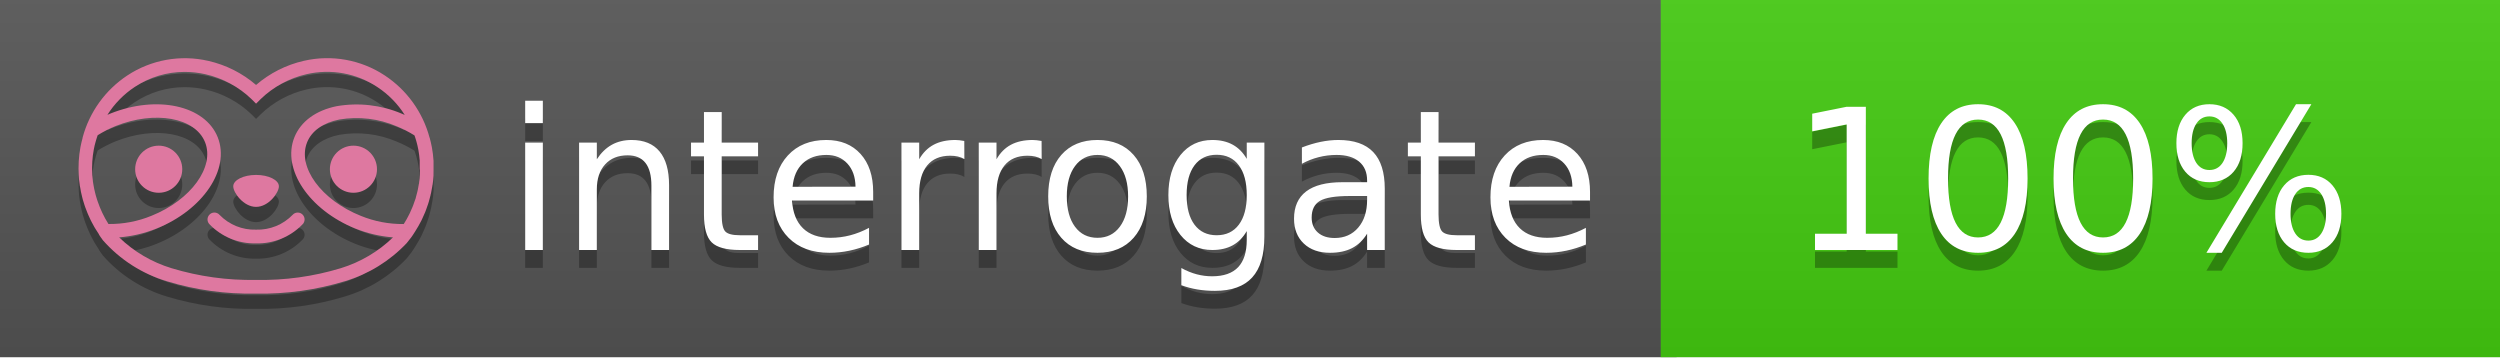
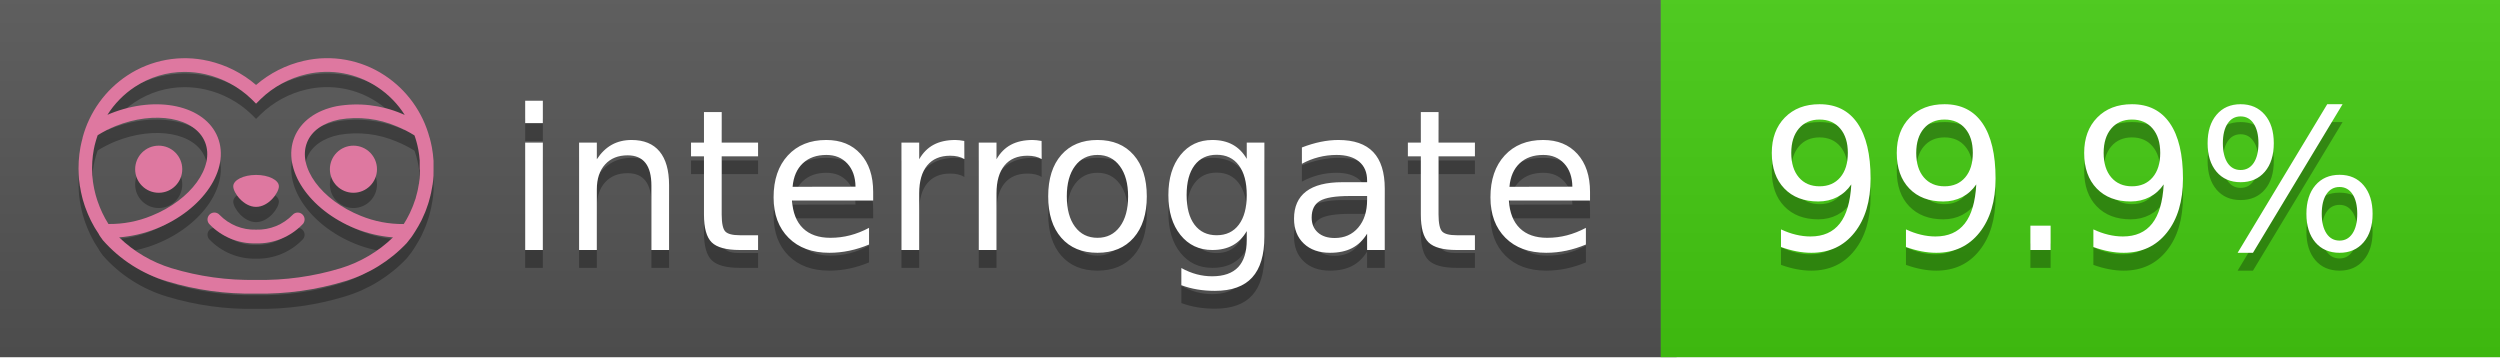
<svg xmlns="http://www.w3.org/2000/svg" width="140" height="20" viewBox="0 0 140 20" version="1.1" xml:space="preserve" style="fill-rule:evenodd;clip-rule:evenodd;stroke-linejoin:round;stroke-miterlimit:2;">
  <g transform="matrix(1,0,0,1,22,0)">
    <g id="backgrounds" transform="matrix(1.32789,0,0,1,-22.3892,0)">
      <rect x="0" y="0" width="71" height="20" style="fill:rgb(85,85,85);" />
    </g>
    <rect x="71" y="0" width="47" height="20" data-interrogate="color" style="fill:#4c1" />
    <g transform="matrix(1.19746,0,0,1,-22.3744,-4.85723e-16)">
      <rect x="0" y="0" width="118" height="20" style="fill:url(#_Linear1);" />
    </g>
  </g>
  <g fill="#fff" text-anchor="middle" font-family="DejaVu Sans,Verdana,Geneva,sans-serif" font-size="110">
    <text x="590" y="150" fill="#010101" fill-opacity=".3" transform="scale(.1)" textLength="610">interrogate</text>
    <text x="590" y="140" transform="scale(.1)" textLength="610">interrogate</text>
-     <text x="1160" y="150" fill="#010101" fill-opacity=".3" transform="scale(.1)" textLength="330" data-interrogate="result">100%</text>
-     <text x="1160" y="140" transform="scale(.1)" textLength="330" data-interrogate="result">100%</text>
+     <text x="1160" y="150" fill="#010101" fill-opacity=".3" transform="scale(.1)" textLength="370" data-interrogate="result">99.9%</text>
+     <text x="1160" y="140" transform="scale(.1)" textLength="370" data-interrogate="result">99.9%</text>
  </g>
  <g id="logo-shadow" transform="matrix(0.854876,0,0,0.854876,-6.73514,1.732)">
    <g transform="matrix(0.299012,0,0,0.299012,9.70229,-6.68582)">
      <path d="M50,64.25C52.76,64.25 55,61.13 55,59.75C55,58.37 52.76,57.25 50,57.25C47.24,57.25 45,58.37 45,59.75C45,61.13 47.24,64.25 50,64.25Z" style="fill:rgb(1,1,1);fill-opacity:0.3;fill-rule:nonzero;" />
    </g>
    <g transform="matrix(0.299012,0,0,0.299012,9.70229,-6.68582)">
      <path d="M88,49.05C86.506,43.475 83.018,38.638 78.2,35.46C72.969,32.002 66.539,30.844 60.43,32.26C56.576,33.145 52.995,34.958 50,37.54C46.998,34.958 43.411,33.149 39.55,32.27C33.441,30.853 27.011,32.011 21.78,35.47C16.97,38.652 13.489,43.489 12,49.06L12,49.13C11.82,49.79 11.66,50.46 11.53,51.13C11.146,53.207 11.021,55.323 11.16,57.43C11.16,58.03 11.26,58.63 11.34,59.23C11.34,59.51 11.43,59.79 11.48,60.07C11.53,60.35 11.58,60.68 11.64,60.98C11.7,61.28 11.8,61.69 11.89,62.05C11.98,62.41 11.99,62.47 12.05,62.68C12.16,63.07 12.28,63.46 12.41,63.84L12.58,64.34C12.72,64.74 12.88,65.14 13.04,65.53L13.23,65.98C13.403,66.373 13.583,66.767 13.77,67.16L13.99,67.59C14.19,67.97 14.39,68.35 14.61,68.73L14.87,69.15C15.1,69.52 15.33,69.89 15.58,70.26L15.58,70.32L15.99,70.93C16.14,71.14 16.29,71.36 16.45,71.57C20.206,75.83 25.086,78.95 30.53,80.57C36.839,82.48 43.41,83.385 50,83.25C56.599,83.374 63.177,82.456 69.49,80.53C74.644,78.978 79.303,76.102 83,72.19C83.34,71.78 83.65,71.35 84,70.92L84.18,70.66L84.33,70.44L84.41,70.32C84.55,70.12 84.67,69.9 84.81,69.7C85.07,69.3 85.32,68.89 85.55,68.48C85.78,68.07 86.02,67.65 86.23,67.22C86.31,67.05 86.39,66.88 86.47,66.7C86.67,66.28 86.85,65.87 87.03,65.44L87.23,64.92C87.397,64.487 87.55,64.05 87.69,63.61L87.85,63.09C87.98,62.64 88.1,62.19 88.21,61.74C88.21,61.57 88.3,61.39 88.33,61.22C88.43,60.75 88.52,60.22 88.6,59.79C88.6,59.64 88.66,59.49 88.68,59.33C88.77,58.71 88.84,58.08 88.88,57.45L88.88,54.17C88.817,53.164 88.693,52.162 88.51,51.17C88.38,50.5 88.23,49.84 88.05,49.17L88,49.05ZM85.89,56.44L85.89,57.23C85.89,57.78 85.79,58.32 85.72,58.86C85.72,59.01 85.72,59.15 85.65,59.3C85.59,59.7 85.51,60.11 85.43,60.51L85.32,60.99C85.23,61.38 85.12,61.77 85.01,62.16C85.01,62.31 84.93,62.46 84.88,62.6C84.74,63.04 84.59,63.47 84.42,63.9L84.27,64.28C84.1,64.71 83.91,65.14 83.71,65.56C83.51,65.98 83.43,66.12 83.28,66.4L83.01,66.91C82.83,67.223 82.643,67.537 82.45,67.85L82.35,68.01C79.121,68.047 75.918,67.434 72.93,66.21C64.27,62.74 59,55.52 61.18,50.11C62.18,47.6 64.7,45.82 68.26,45.11C72.489,44.395 76.835,44.908 80.78,46.59C82.141,47.144 83.453,47.813 84.7,48.59C84.76,48.76 84.82,48.93 84.88,49.1C84.94,49.27 85.05,49.63 85.12,49.9C85.28,50.5 85.44,51.1 85.55,51.73C85.691,52.507 85.792,53.292 85.85,54.08L85.85,55.89C85.85,56.12 85.91,56.25 85.91,56.45L85.89,56.44ZM17.66,68C16.668,66.435 15.869,64.756 15.28,63L15.17,62.68C15.06,62.35 14.96,62.01 14.87,61.68C14.823,61.493 14.777,61.31 14.73,61.13C14.66,60.84 14.59,60.55 14.53,60.27C14.47,59.99 14.43,59.72 14.38,59.44C14.33,59.16 14.3,59 14.27,58.78C14.2,58.27 14.15,57.78 14.11,57.23L14.11,57.03C14.008,55.236 14.122,53.437 14.45,51.67C14.56,51.06 14.71,50.46 14.88,49.87C14.96,49.59 15.04,49.32 15.13,49.05C15.22,48.78 15.24,48.72 15.3,48.55C16.548,47.774 17.859,47.105 19.22,46.55C27.86,43.09 36.65,44.67 38.82,50.08C40.99,55.49 35.73,62.74 27.09,66.2C24.101,67.431 20.893,68.043 17.66,68ZM68.57,77.68C62.554,79.508 56.287,80.376 50,80.25C43.737,80.37 37.495,79.506 31.5,77.69C27.185,76.38 23.243,74.062 20,70.93C22.815,70.706 25.58,70.055 28.2,69C38.37,64.92 44.39,56 41.6,49C38.81,42 28.27,39.72 18.1,43.8L17.43,44.09C18.973,41.648 21.019,39.561 23.43,37.97C26.671,35.824 30.473,34.68 34.36,34.68C35.884,34.681 37.404,34.852 38.89,35.19C42.694,36.049 46.191,37.935 49,40.64L50,41.64L51,40.64C53.797,37.937 57.279,36.049 61.07,35.18C66.402,33.947 72.014,34.968 76.57,38C78.98,39.588 81.026,41.671 82.57,44.11L81.9,43.82C77.409,41.921 72.464,41.355 67.66,42.19C63.08,43.12 59.79,45.54 58.39,49.02C55.6,55.97 61.62,64.94 71.79,69.02C74.414,70.07 77.182,70.714 80,70.93C76.776,74.05 72.859,76.363 68.57,77.68Z" style="fill:rgb(1,1,1);fill-opacity:0.3;fill-rule:nonzero;" />
    </g>
    <g transform="matrix(0.299012,0,0,0.299012,9.70229,-6.68582)">
      <circle cx="71.33" cy="56" r="5.16" style="fill:rgb(1,1,1);fill-opacity:0.3;" />
    </g>
    <g transform="matrix(0.299012,0,0,0.299012,9.70229,-6.68582)">
      <circle cx="28.67" cy="56" r="5.16" style="fill:rgb(1,1,1);fill-opacity:0.3;" />
    </g>
    <g transform="matrix(0.299012,0,0,0.299012,9.70229,-6.68582)">
      <path d="M58,66C55.912,68.161 53.003,69.339 50,69.24C46.997,69.339 44.088,68.161 42,66C41.714,65.677 41.302,65.491 40.87,65.491C40.042,65.491 39.361,66.172 39.361,67C39.361,67.368 39.496,67.724 39.74,68C42.403,70.804 46.134,72.35 50,72.25C53.862,72.347 57.59,70.802 60.25,68C60.495,67.725 60.63,67.369 60.63,67C60.63,66.174 59.951,65.495 59.125,65.495C58.695,65.495 58.285,65.679 58,66Z" style="fill:rgb(1,1,1);fill-opacity:0.3;fill-rule:nonzero;" />
    </g>
  </g>
  <g id="logo-pink" transform="matrix(0.854876,0,0,0.854876,-6.73514,0.877124)">
    <g transform="matrix(0.299012,0,0,0.299012,9.70229,-6.68582)">
      <path d="M50,64.25C52.76,64.25 55,61.13 55,59.75C55,58.37 52.76,57.25 50,57.25C47.24,57.25 45,58.37 45,59.75C45,61.13 47.24,64.25 50,64.25Z" style="fill:rgb(222,120,160);fill-rule:nonzero;" />
    </g>
    <g transform="matrix(0.299012,0,0,0.299012,9.70229,-6.68582)">
      <path d="M88,49.05C86.506,43.475 83.018,38.638 78.2,35.46C72.969,32.002 66.539,30.844 60.43,32.26C56.576,33.145 52.995,34.958 50,37.54C46.998,34.958 43.411,33.149 39.55,32.27C33.441,30.853 27.011,32.011 21.78,35.47C16.97,38.652 13.489,43.489 12,49.06L12,49.13C11.82,49.79 11.66,50.46 11.53,51.13C11.146,53.207 11.021,55.323 11.16,57.43C11.16,58.03 11.26,58.63 11.34,59.23C11.34,59.51 11.43,59.79 11.48,60.07C11.53,60.35 11.58,60.68 11.64,60.98C11.7,61.28 11.8,61.69 11.89,62.05C11.98,62.41 11.99,62.47 12.05,62.68C12.16,63.07 12.28,63.46 12.41,63.84L12.58,64.34C12.72,64.74 12.88,65.14 13.04,65.53L13.23,65.98C13.403,66.373 13.583,66.767 13.77,67.16L13.99,67.59C14.19,67.97 14.39,68.35 14.61,68.73L14.87,69.15C15.1,69.52 15.33,69.89 15.58,70.26L15.58,70.32L15.99,70.93C16.14,71.14 16.29,71.36 16.45,71.57C20.206,75.83 25.086,78.95 30.53,80.57C36.839,82.48 43.41,83.385 50,83.25C56.599,83.374 63.177,82.456 69.49,80.53C74.644,78.978 79.303,76.102 83,72.19C83.34,71.78 83.65,71.35 84,70.92L84.18,70.66L84.33,70.44L84.41,70.32C84.55,70.12 84.67,69.9 84.81,69.7C85.07,69.3 85.32,68.89 85.55,68.48C85.78,68.07 86.02,67.65 86.23,67.22C86.31,67.05 86.39,66.88 86.47,66.7C86.67,66.28 86.85,65.87 87.03,65.44L87.23,64.92C87.397,64.487 87.55,64.05 87.69,63.61L87.85,63.09C87.98,62.64 88.1,62.19 88.21,61.74C88.21,61.57 88.3,61.39 88.33,61.22C88.43,60.75 88.52,60.22 88.6,59.79C88.6,59.64 88.66,59.49 88.68,59.33C88.77,58.71 88.84,58.08 88.88,57.45L88.88,54.17C88.817,53.164 88.693,52.162 88.51,51.17C88.38,50.5 88.23,49.84 88.05,49.17L88,49.05ZM85.89,56.44L85.89,57.23C85.89,57.78 85.79,58.32 85.72,58.86C85.72,59.01 85.72,59.15 85.65,59.3C85.59,59.7 85.51,60.11 85.43,60.51L85.32,60.99C85.23,61.38 85.12,61.77 85.01,62.16C85.01,62.31 84.93,62.46 84.88,62.6C84.74,63.04 84.59,63.47 84.42,63.9L84.27,64.28C84.1,64.71 83.91,65.14 83.71,65.56C83.51,65.98 83.43,66.12 83.28,66.4L83.01,66.91C82.83,67.223 82.643,67.537 82.45,67.85L82.35,68.01C79.121,68.047 75.918,67.434 72.93,66.21C64.27,62.74 59,55.52 61.18,50.11C62.18,47.6 64.7,45.82 68.26,45.11C72.489,44.395 76.835,44.908 80.78,46.59C82.141,47.144 83.453,47.813 84.7,48.59C84.76,48.76 84.82,48.93 84.88,49.1C84.94,49.27 85.05,49.63 85.12,49.9C85.28,50.5 85.44,51.1 85.55,51.73C85.691,52.507 85.792,53.292 85.85,54.08L85.85,55.89C85.85,56.12 85.91,56.25 85.91,56.45L85.89,56.44ZM17.66,68C16.668,66.435 15.869,64.756 15.28,63L15.17,62.68C15.06,62.35 14.96,62.01 14.87,61.68C14.823,61.493 14.777,61.31 14.73,61.13C14.66,60.84 14.59,60.55 14.53,60.27C14.47,59.99 14.43,59.72 14.38,59.44C14.33,59.16 14.3,59 14.27,58.78C14.2,58.27 14.15,57.78 14.11,57.23L14.11,57.03C14.008,55.236 14.122,53.437 14.45,51.67C14.56,51.06 14.71,50.46 14.88,49.87C14.96,49.59 15.04,49.32 15.13,49.05C15.22,48.78 15.24,48.72 15.3,48.55C16.548,47.774 17.859,47.105 19.22,46.55C27.86,43.09 36.65,44.67 38.82,50.08C40.99,55.49 35.73,62.74 27.09,66.2C24.101,67.431 20.893,68.043 17.66,68ZM68.57,77.68C62.554,79.508 56.287,80.376 50,80.25C43.737,80.37 37.495,79.506 31.5,77.69C27.185,76.38 23.243,74.062 20,70.93C22.815,70.706 25.58,70.055 28.2,69C38.37,64.92 44.39,56 41.6,49C38.81,42 28.27,39.72 18.1,43.8L17.43,44.09C18.973,41.648 21.019,39.561 23.43,37.97C26.671,35.824 30.473,34.68 34.36,34.68C35.884,34.681 37.404,34.852 38.89,35.19C42.694,36.049 46.191,37.935 49,40.64L50,41.64L51,40.64C53.797,37.937 57.279,36.049 61.07,35.18C66.402,33.947 72.014,34.968 76.57,38C78.98,39.588 81.026,41.671 82.57,44.11L81.9,43.82C77.409,41.921 72.464,41.355 67.66,42.19C63.08,43.12 59.79,45.54 58.39,49.02C55.6,55.97 61.62,64.94 71.79,69.02C74.414,70.07 77.182,70.714 80,70.93C76.776,74.05 72.859,76.363 68.57,77.68Z" style="fill:rgb(222,120,160);fill-rule:nonzero;" />
    </g>
    <g transform="matrix(0.299012,0,0,0.299012,9.70229,-6.68582)">
      <circle cx="71.33" cy="56" r="5.16" style="fill:rgb(222,120,160);" />
    </g>
    <g transform="matrix(0.299012,0,0,0.299012,9.70229,-6.68582)">
      <circle cx="28.67" cy="56" r="5.16" style="fill:rgb(222,120,160);" />
    </g>
    <g transform="matrix(0.299012,0,0,0.299012,9.70229,-6.68582)">
      <path d="M58,66C55.912,68.161 53.003,69.339 50,69.24C46.997,69.339 44.088,68.161 42,66C41.714,65.677 41.302,65.491 40.87,65.491C40.042,65.491 39.361,66.172 39.361,67C39.361,67.368 39.496,67.724 39.74,68C42.403,70.804 46.134,72.35 50,72.25C53.862,72.347 57.59,70.802 60.25,68C60.495,67.725 60.63,67.369 60.63,67C60.63,66.174 59.951,65.495 59.125,65.495C58.695,65.495 58.285,65.679 58,66Z" style="fill:rgb(222,120,160);fill-rule:nonzero;" />
    </g>
  </g>
  <defs>
    <linearGradient id="_Linear1" x1="0" y1="0" x2="1" y2="0" gradientUnits="userSpaceOnUse" gradientTransform="matrix(1.22465e-15,20,-20,1.22465e-15,0,0)">
      <stop offset="0" style="stop-color:rgb(187,187,187);stop-opacity:0.1" />
      <stop offset="1" style="stop-color:black;stop-opacity:0.1" />
    </linearGradient>
  </defs>
</svg>
